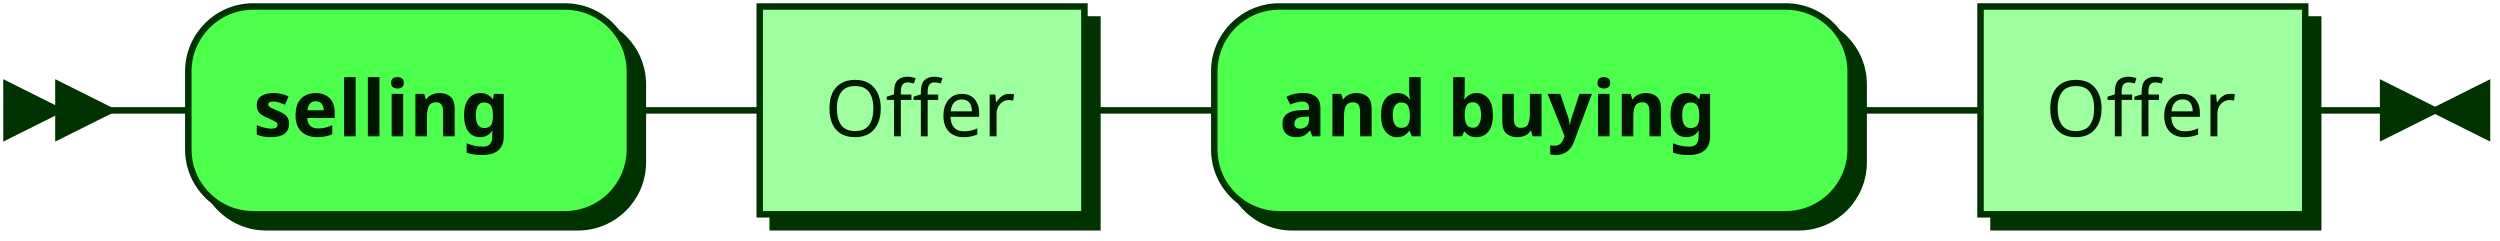
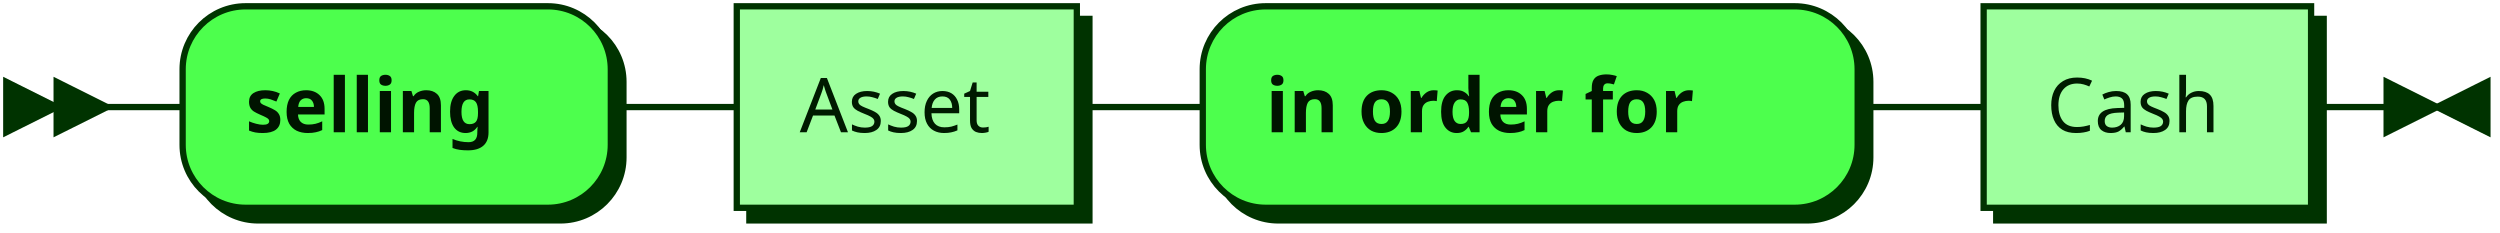
- <svg xmlns="http://www.w3.org/2000/svg" xmlns:xlink="http://www.w3.org/1999/xlink" width="385" height="37">
+ <svg xmlns="http://www.w3.org/2000/svg" xmlns:xlink="http://www.w3.org/1999/xlink" width="397" height="37">
  <defs>
    <style type="text/css">
    @namespace "http://www.w3.org/2000/svg";
    .line                 {fill: none; stroke: #003300; stroke-width: 1;}
    .bold-line            {stroke: #001400; shape-rendering: crispEdges; stroke-width: 2;}
    .thin-line            {stroke: #001F00; shape-rendering: crispEdges}
    .filled               {fill: #003300; stroke: none;}
    text.terminal         {font-family: Verdana, Sans-serif;
                            font-size: 12px;
                            fill: #001400;
                            font-weight: bold;
                          }
    text.nonterminal      {font-family: Verdana, Sans-serif;
                            font-size: 12px;
                            fill: #001A00;
                            font-weight: normal;
                          }
    text.regexp           {font-family: Verdana, Sans-serif;
                            font-size: 12px;
                            fill: #001F00;
                            font-weight: normal;
                          }
    rect, circle, polygon {fill: #003300; stroke: #003300;}
    rect.terminal         {fill: #4DFF4D; stroke: #003300; stroke-width: 1;}
    rect.nonterminal      {fill: #9EFF9E; stroke: #003300; stroke-width: 1;}
    rect.text             {fill: none; stroke: none;}
    polygon.regexp        {fill: #C7FFC7; stroke: #003300; stroke-width: 1;}
  </style>
  </defs>
  <polygon points="9 17 1 13 1 21" />
  <polygon points="17 17 9 13 9 21" />
  <rect x="31" y="3" width="68" height="32" rx="10" />
  <rect x="29" y="1" width="68" height="32" class="terminal" rx="10" />
  <text class="terminal" x="39" y="21">selling </text>
-   <a xlink:href="#Offer" xlink:title="Offer">
-     <rect x="119" y="3" width="50" height="32" />
-     <rect x="117" y="1" width="50" height="32" class="nonterminal" />
-     <text class="nonterminal" x="127" y="21">Offer</text>
+   <a xlink:href="#Asset" xlink:title="Asset">
+     <rect x="119" y="3" width="54" height="32" />
+     <rect x="117" y="1" width="54" height="32" class="nonterminal" />
+     <text class="nonterminal" x="127" y="21">Asset</text>
  </a>
-   <rect x="189" y="3" width="98" height="32" rx="10" />
-   <rect x="187" y="1" width="98" height="32" class="terminal" rx="10" />
-   <text class="terminal" x="197" y="21">and buying </text>
-   <a xlink:href="#Offer" xlink:title="Offer">
-     <rect x="307" y="3" width="50" height="32" />
-     <rect x="305" y="1" width="50" height="32" class="nonterminal" />
-     <text class="nonterminal" x="315" y="21">Offer</text>
+   <rect x="193" y="3" width="104" height="32" rx="10" />
+   <rect x="191" y="1" width="104" height="32" class="terminal" rx="10" />
+   <text class="terminal" x="201" y="21"> in order for </text>
+   <a xlink:href="#Cash" xlink:title="Cash">
+     <rect x="317" y="3" width="52" height="32" />
+     <rect x="315" y="1" width="52" height="32" class="nonterminal" />
+     <text class="nonterminal" x="325" y="21">Cash</text>
  </a>
-   <path class="line" d="m17 17 h2 m0 0 h10 m68 0 h10 m0 0 h10 m50 0 h10 m0 0 h10 m98 0 h10 m0 0 h10 m50 0 h10 m3 0 h-3" />
-   <polygon points="375 17 383 13 383 21" />
-   <polygon points="375 17 367 13 367 21" />
+   <path class="line" d="m17 17 h2 m0 0 h10 m68 0 h10 m0 0 h10 m54 0 h10 m0 0 h10 m104 0 h10 m0 0 h10 m52 0 h10 m3 0 h-3" />
+   <polygon points="387 17 395 13 395 21" />
+   <polygon points="387 17 379 13 379 21" />
</svg>
